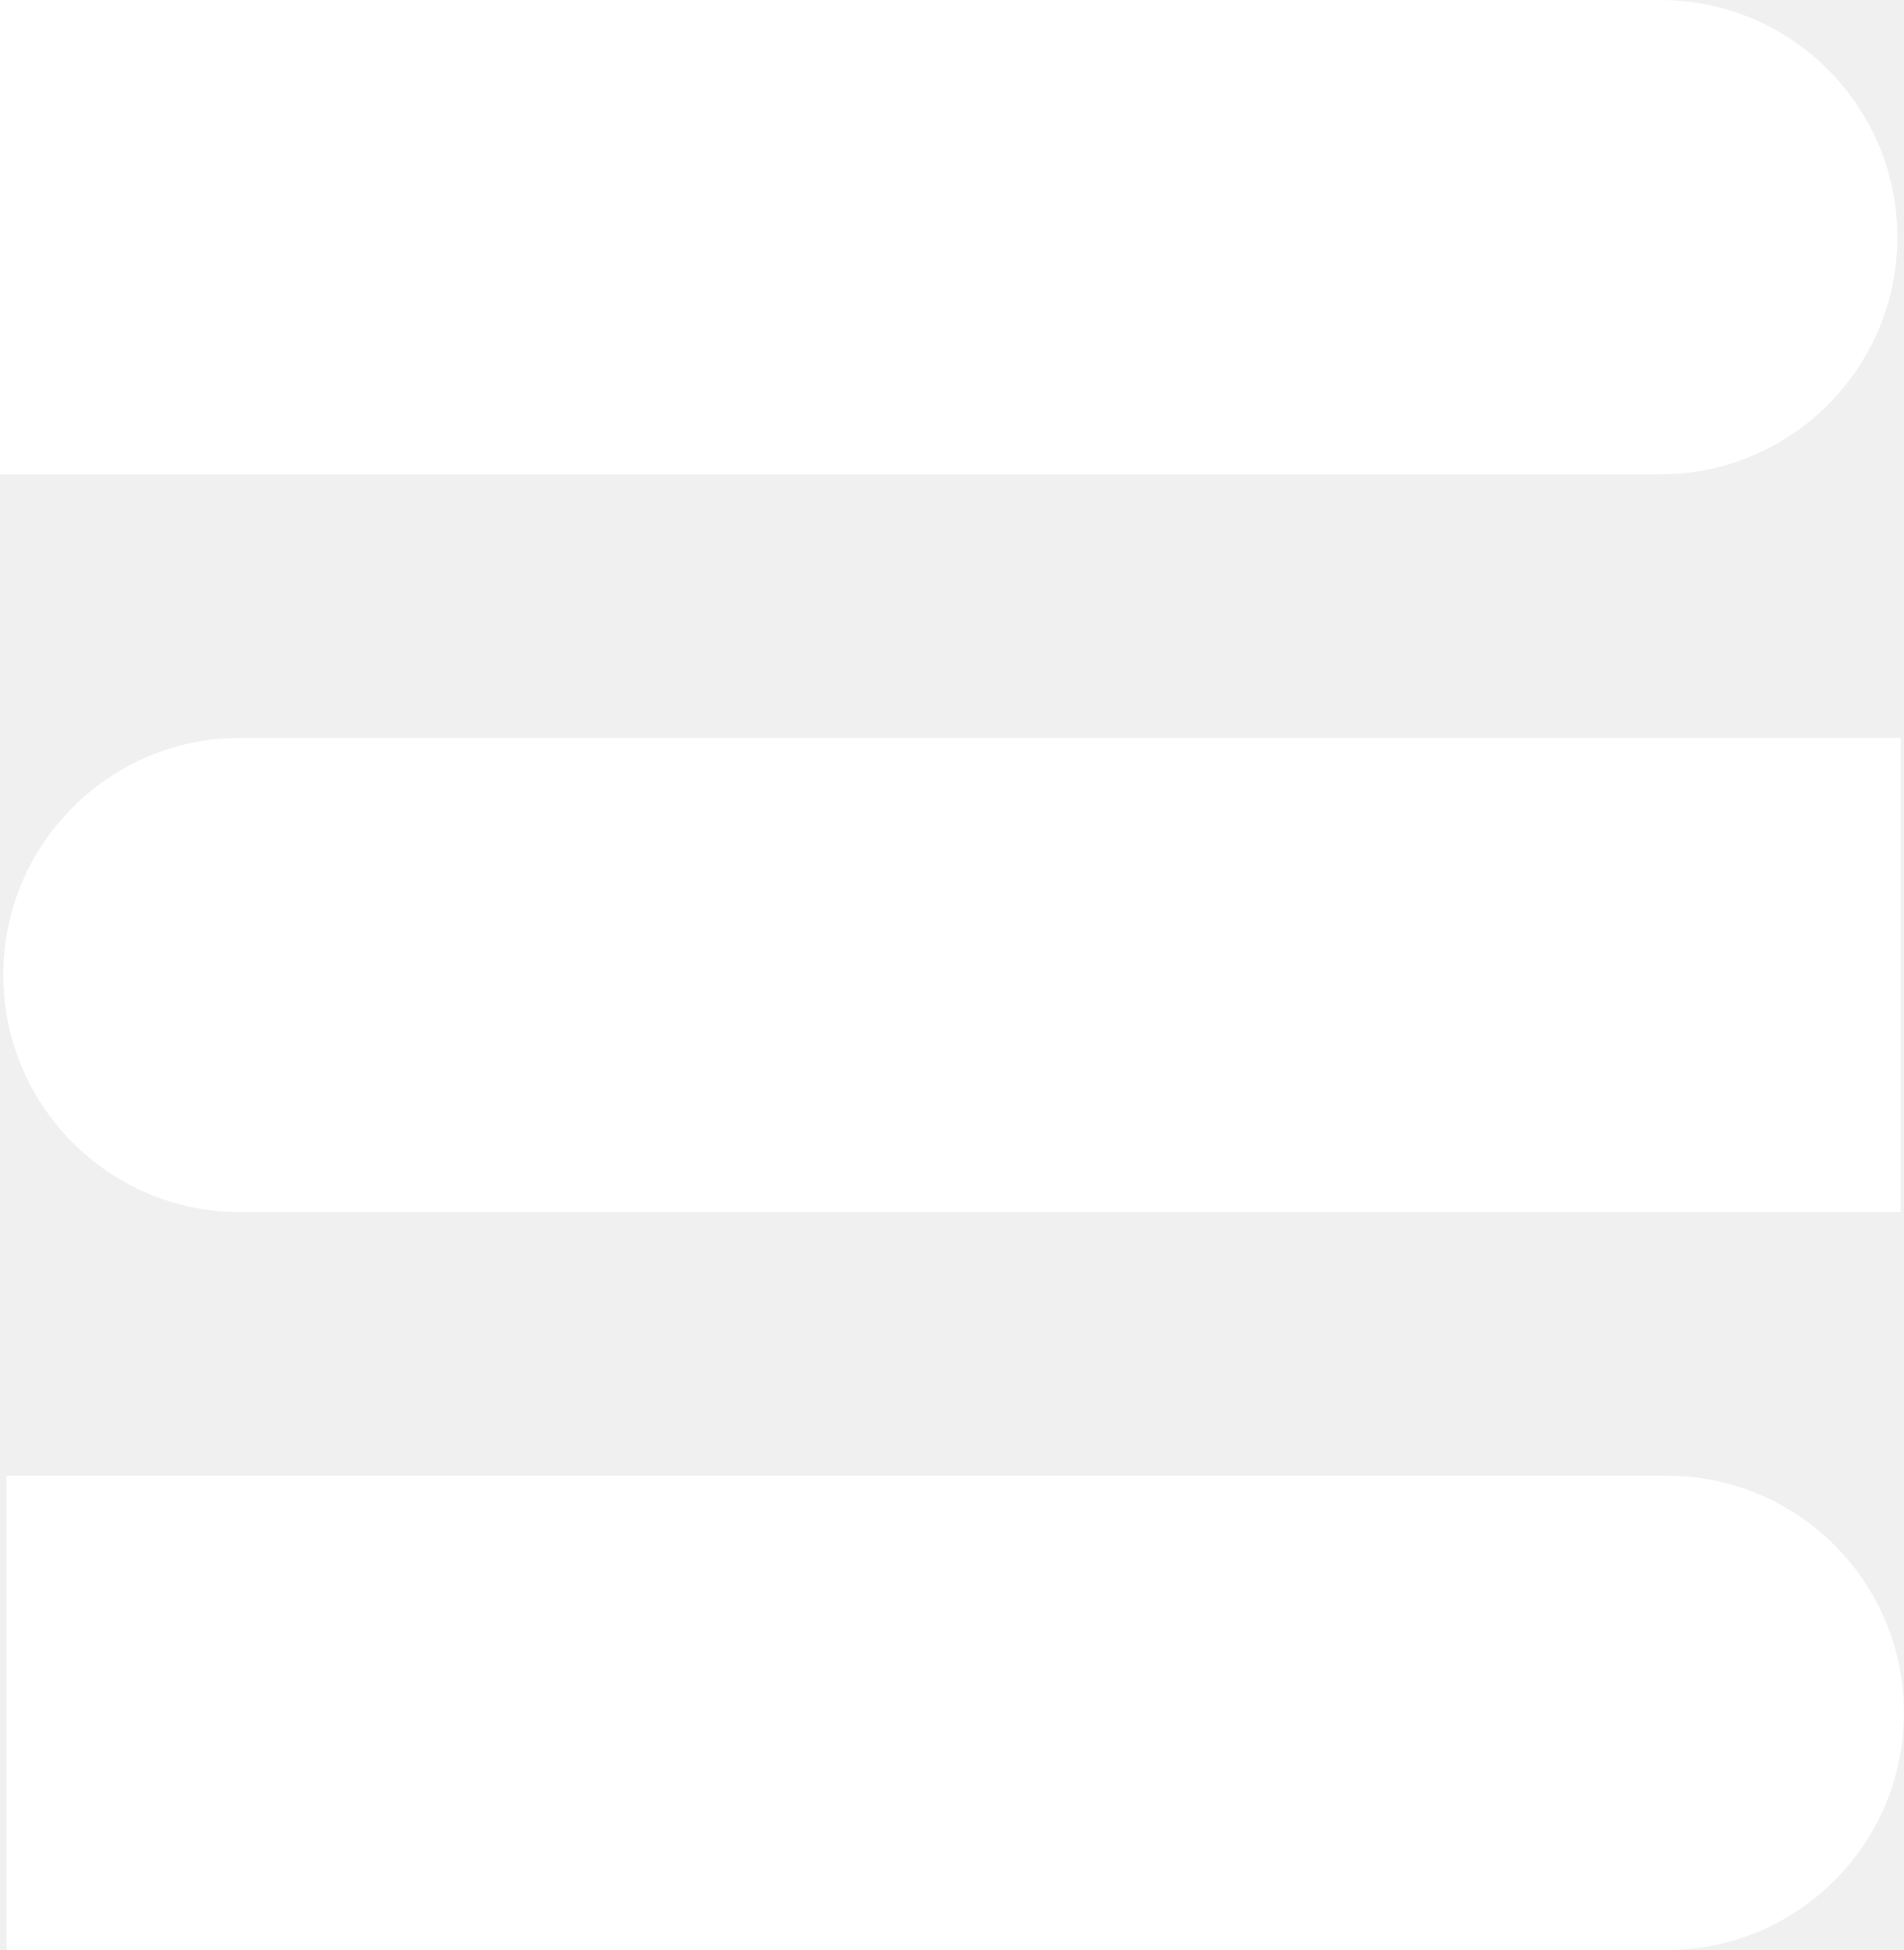
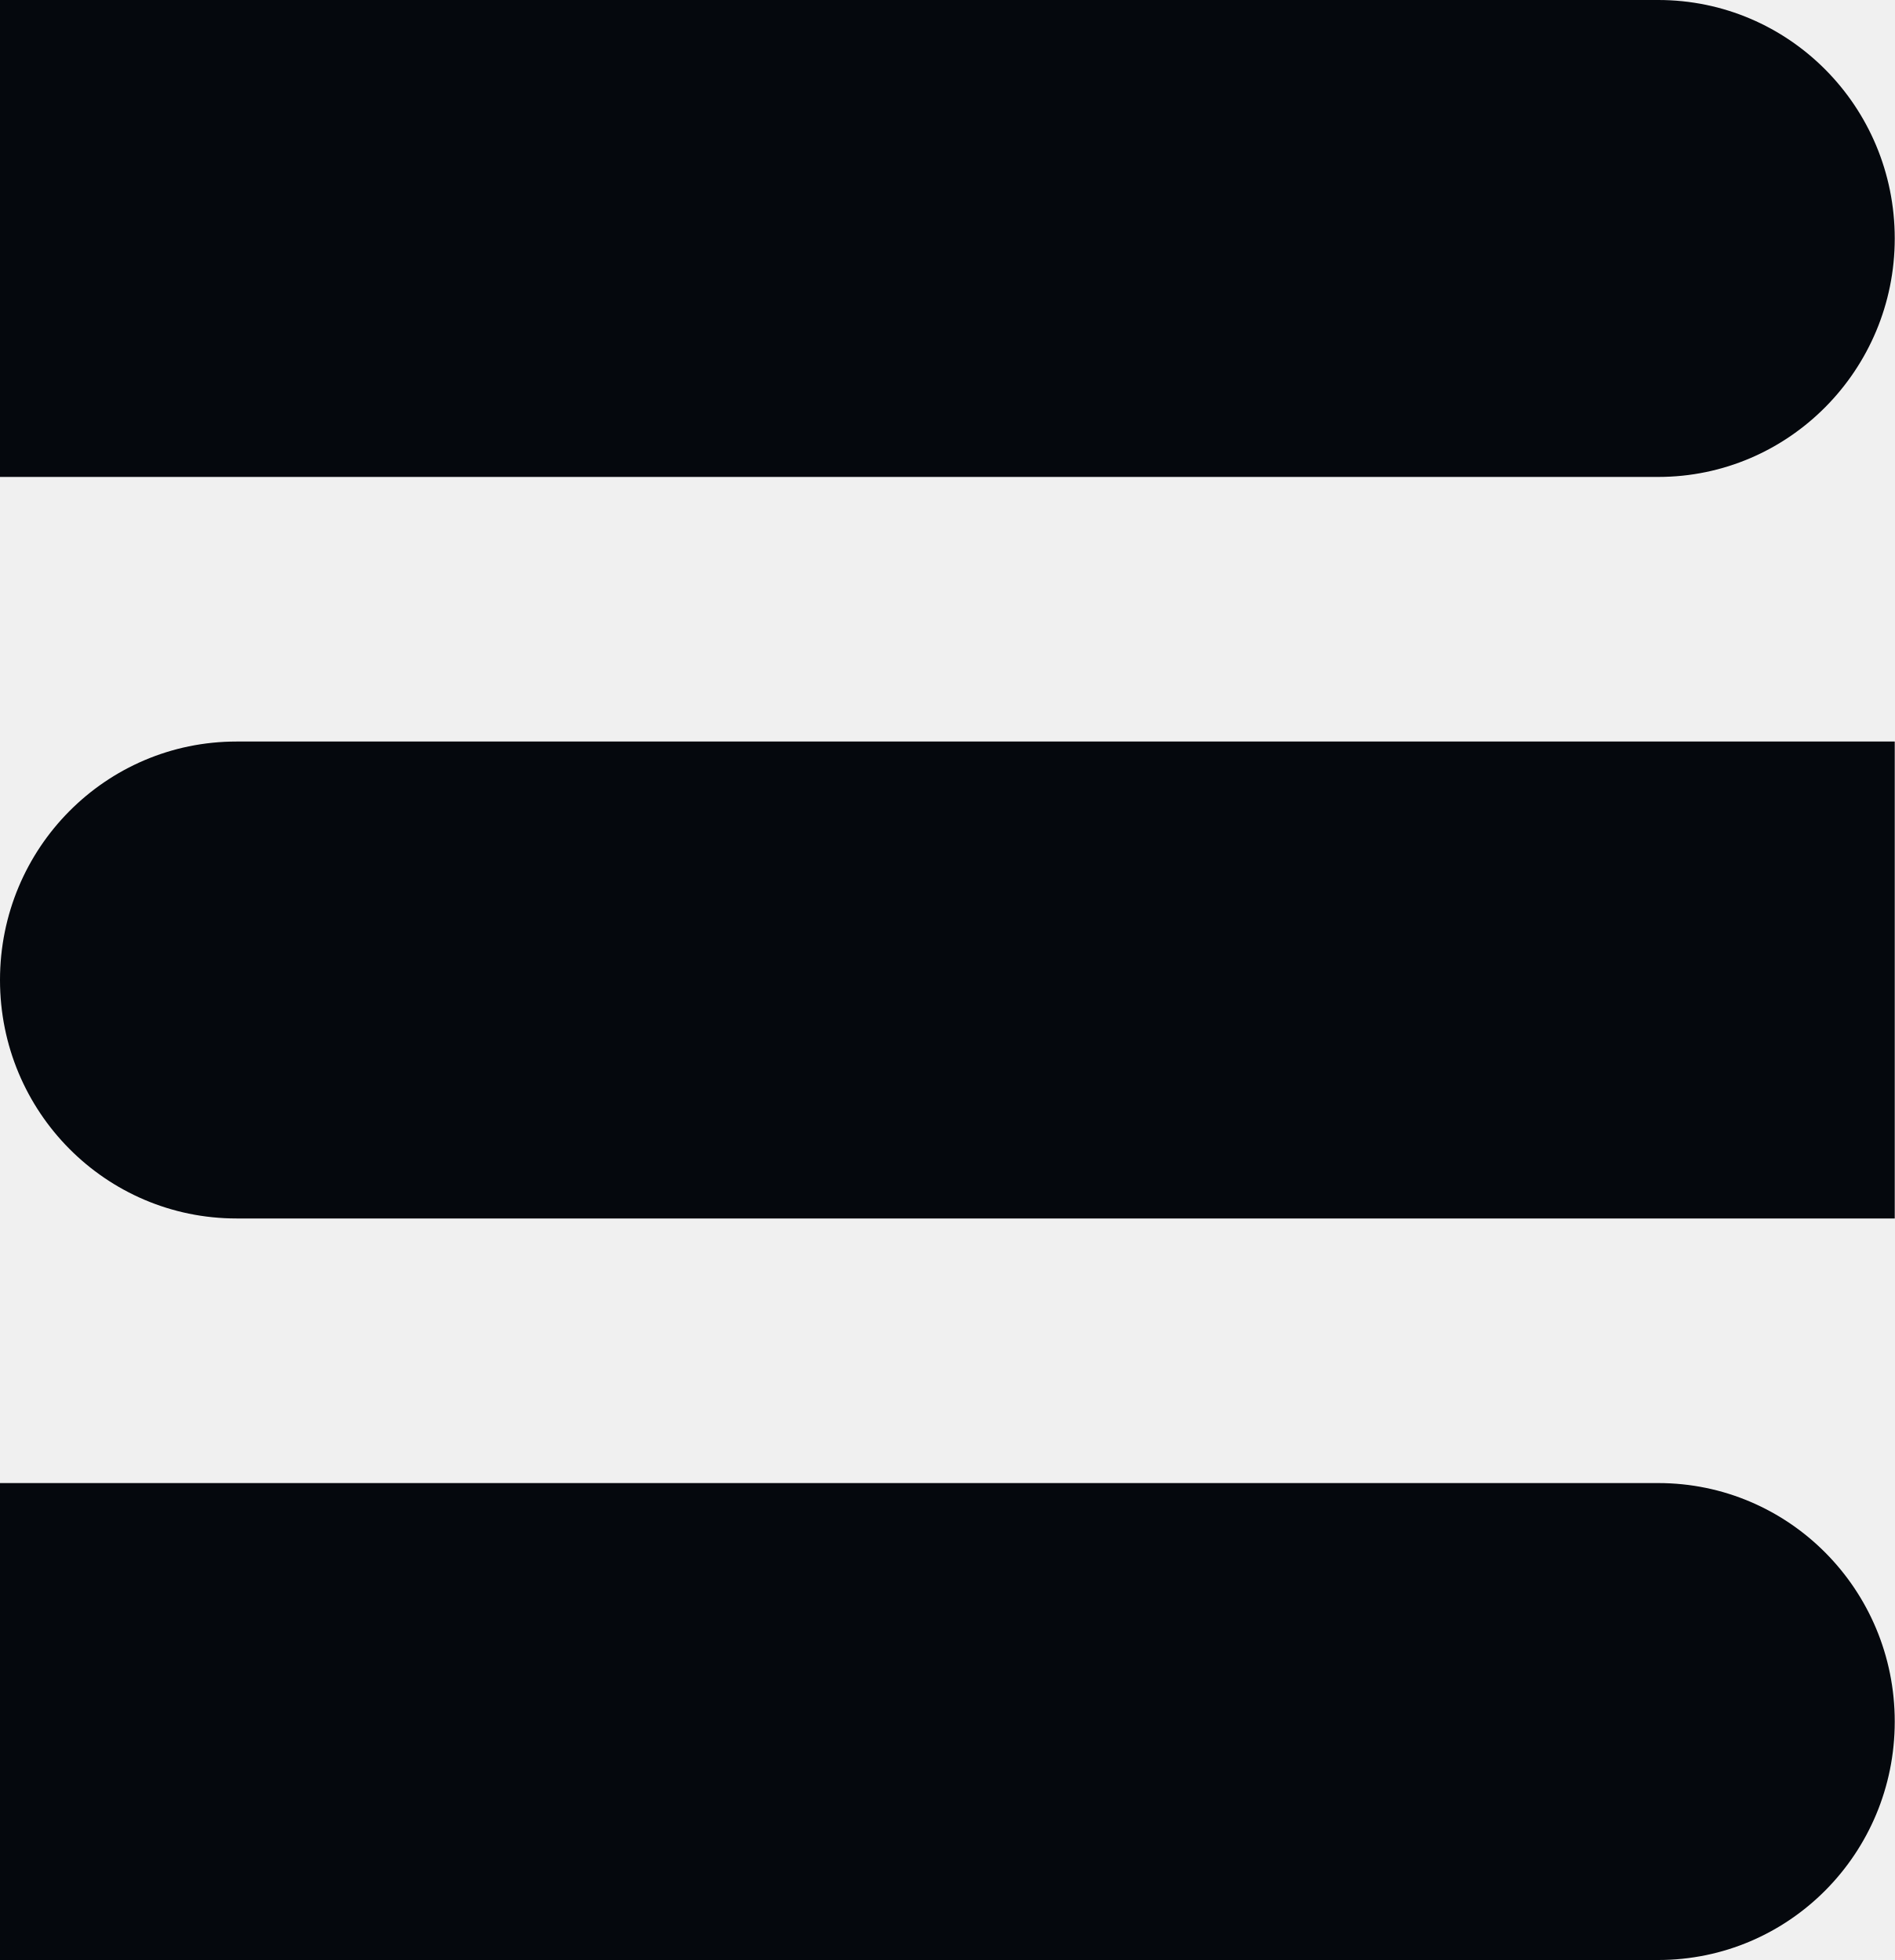
- <svg xmlns="http://www.w3.org/2000/svg" viewBox="0 0 289 296">
-   <defs>
-     <style>.cls-1{fill:#fff;}</style>
-   </defs>
-   <g id="Layer_2" data-name="Layer 2">
-     <g id="Layer_1-2" data-name="Layer 1">
-       <path class="cls-1" d="M253,296H1V224H253a36,36,0,0,1,36,36h0A36,36,0,0,1,253,296Z" />
-       <path class="cls-1" d="M252,72H0V0H252a36,36,0,0,1,36,36h0A36,36,0,0,1,252,72Z" />
-       <path class="cls-1" d="M36.5,112h252v72H36.5a36,36,0,0,1-36-36h0A36,36,0,0,1,36.5,112Z" />
+ <svg xmlns="http://www.w3.org/2000/svg" version="1.1" id="Layer_1" x="0px" y="0px" viewBox="0 0 290 300" style="enable-background:new 0 0 290 300;" xml:space="preserve">
+   <style type="text/css">
+ 	.st0{fill:#05080D;}
+ </style>
+   <g>
+     <g id="Layer_1-2">
+       <path class="st0" d="M253.8,300H0v-73h253.8c20,0,36.2,16.3,36.2,36.5l0,0C290,283.7,273.8,300,253.8,300z" />
+       <path class="st0" d="M253.8,73H0V0h253.8c20,0,36.2,16.3,36.2,36.5l0,0C290,56.6,273.8,73,253.8,73z" />
+       <path class="st0" d="M36.2,113.5H290v73H36.2C16.2,186.5,0,170.2,0,150l0,0C0,129.8,16.2,113.5,36.2,113.5z" />
    </g>
  </g>
</svg>
